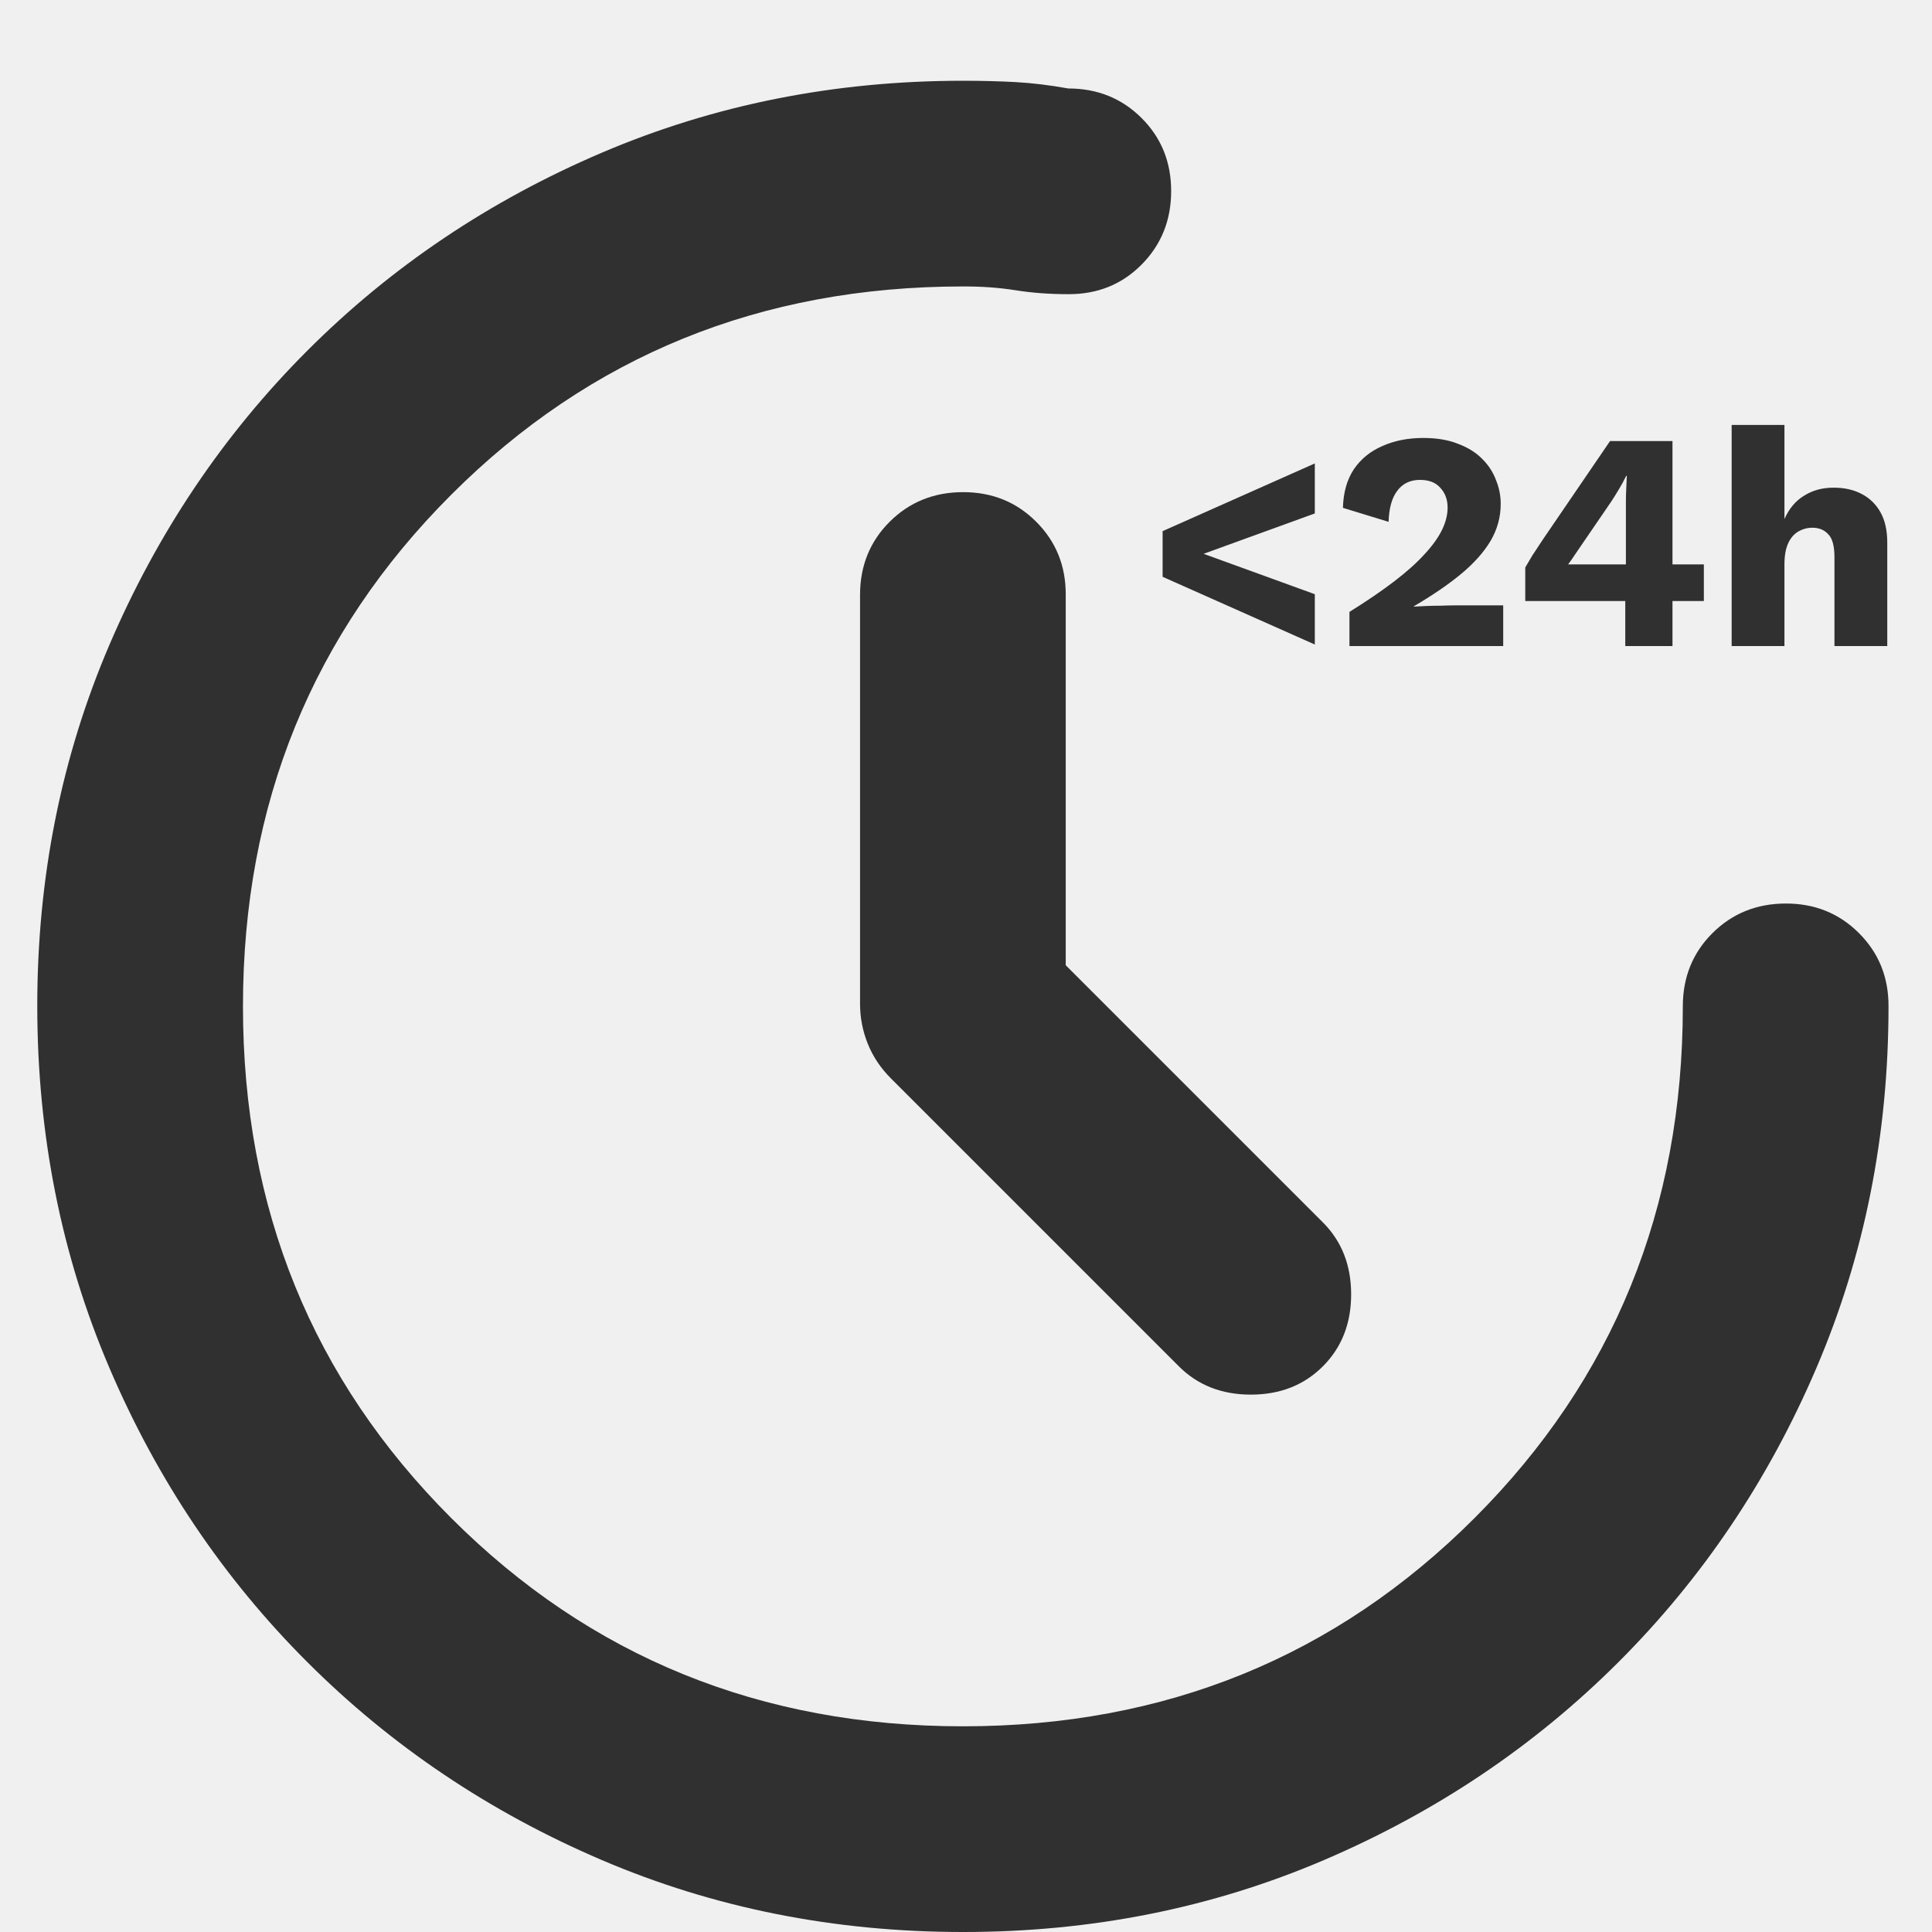
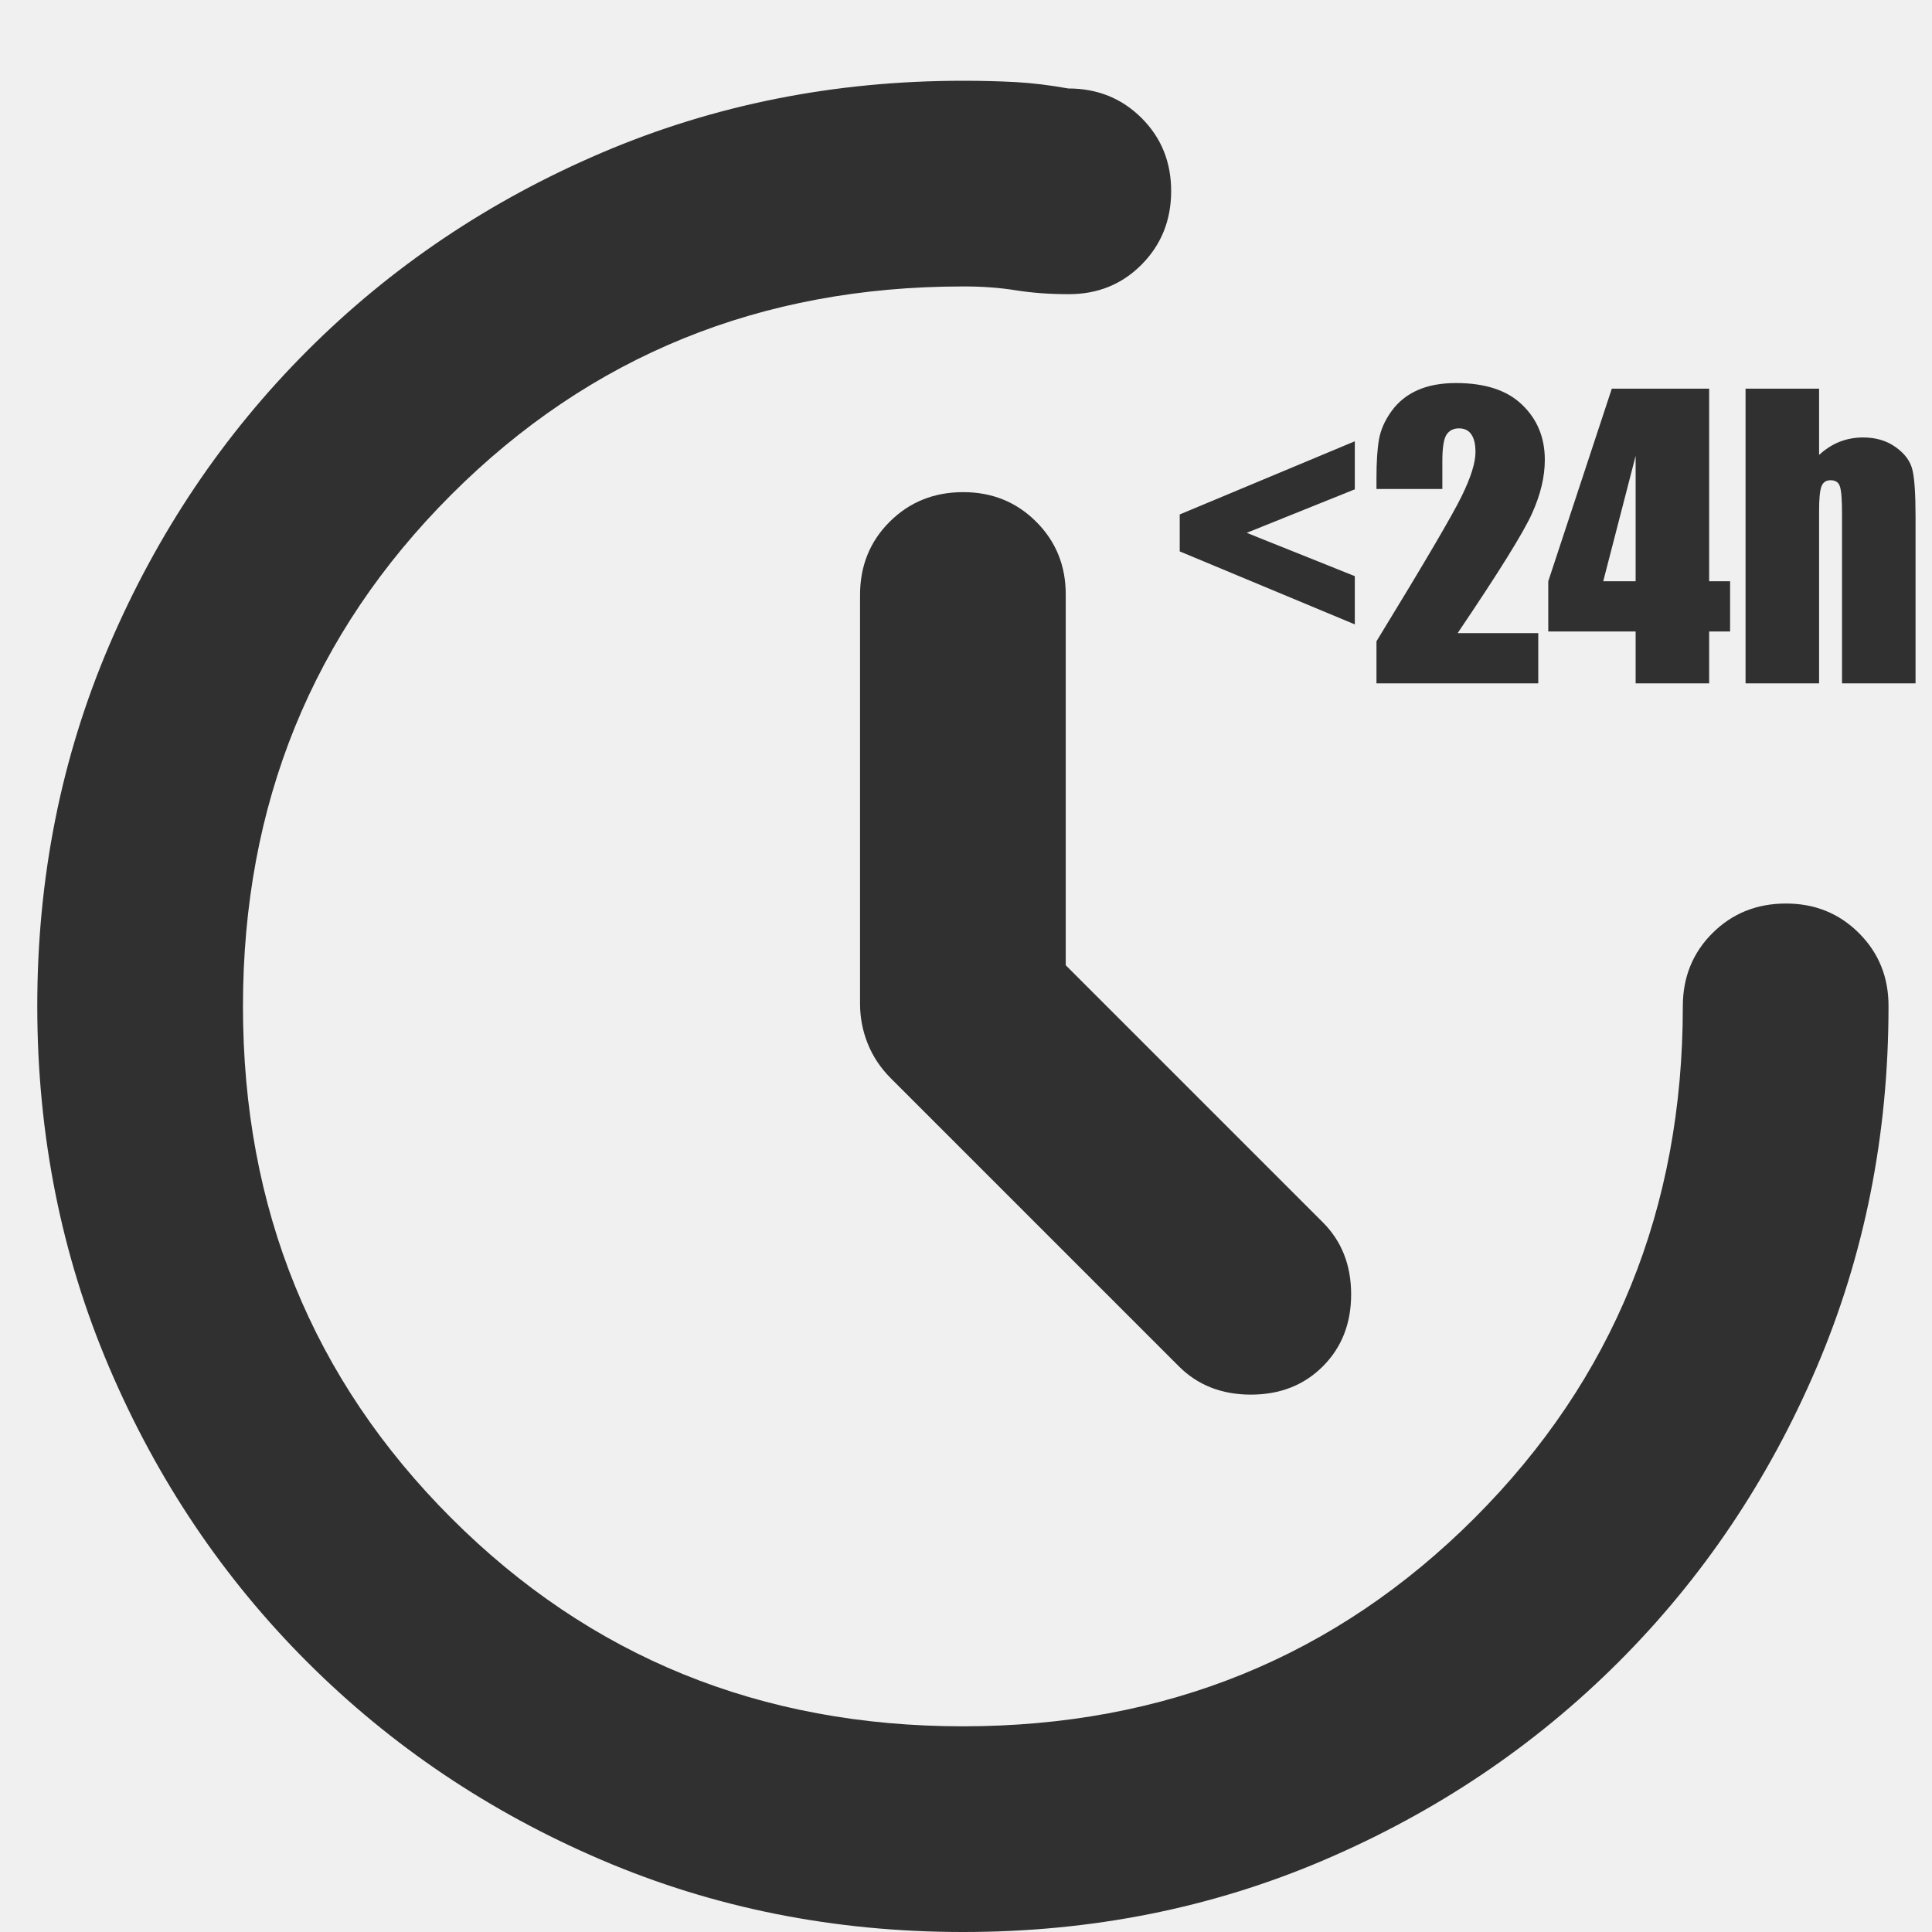
<svg xmlns="http://www.w3.org/2000/svg" width="311" height="311" viewBox="0 0 311 311" fill="none">
  <g clip-path="url(#clip0_143_2)">
    <path d="M171.555 155.378L212.944 196.767C215.979 199.802 217.497 203.665 217.497 208.356C217.497 213.046 215.979 216.909 212.944 219.944C209.909 222.98 206.046 224.497 201.355 224.497C196.665 224.497 192.802 222.98 189.767 219.944L143.411 173.589C141.755 171.933 140.514 170.074 139.686 168.01C138.858 165.946 138.444 163.805 138.444 161.586V95.778C138.444 91.087 140.034 87.158 143.212 83.99C146.391 80.823 150.32 79.233 155 79.222C159.68 79.211 163.614 80.8 166.804 83.99C169.994 87.18 171.577 91.109 171.555 95.778V155.378ZM155 311C134.305 311 114.924 307.137 96.857 299.411C78.789 291.685 62.99 281.062 49.458 267.542C35.927 254.021 25.304 238.222 17.589 220.143C9.874 202.064 6.011 182.683 6 162C5.989 141.317 9.852 121.936 17.589 103.857C25.326 85.778 35.949 69.979 49.458 56.458C62.968 42.938 78.767 32.315 96.857 24.589C114.947 16.863 134.328 13 155 13C158.035 13 160.866 13.072 163.493 13.215C166.12 13.359 168.945 13.701 171.969 14.242C176.66 14.242 180.595 15.831 183.773 19.01C186.952 22.188 188.536 26.117 188.525 30.797C188.514 35.477 186.924 39.412 183.757 42.601C180.589 45.791 176.66 47.375 171.969 47.353C168.934 47.353 166.103 47.143 163.476 46.724C160.85 46.304 158.024 46.1 155 46.111C122.441 46.111 94.986 57.286 72.636 79.636C50.286 101.986 39.111 129.441 39.111 162C39.111 194.559 50.286 222.014 72.636 244.364C94.986 266.714 122.441 277.889 155 277.889C187.559 277.889 215.014 266.714 237.364 244.364C259.714 222.014 270.889 194.559 270.889 162C270.889 157.309 272.478 153.38 275.657 150.212C278.835 147.045 282.765 145.455 287.444 145.444C292.124 145.433 296.059 147.023 299.248 150.212C302.438 153.402 304.022 157.331 304 162C304 182.694 300.137 202.081 292.411 220.16C284.685 238.238 274.062 254.032 260.541 267.542C247.021 281.051 231.222 291.674 213.143 299.411C195.064 307.148 175.683 311.011 155 311Z" fill="#303030" />
-     <path d="M211.65 103.75L187.15 92.85V85.5L211.65 74.6V82.65L193.75 89.15L211.65 95.65V103.75ZM217.225 104V98.5C220.058 96.733 222.475 95.083 224.475 93.55C226.475 92.017 228.091 90.567 229.325 89.2C230.591 87.833 231.525 86.533 232.125 85.3C232.725 84.067 233.025 82.867 233.025 81.7C233.025 80.433 232.641 79.383 231.875 78.55C231.141 77.683 230.041 77.25 228.575 77.25C227.008 77.25 225.791 77.833 224.925 79C224.058 80.133 223.591 81.8 223.525 84L216.175 81.75C216.241 79.283 216.825 77.217 217.925 75.55C219.058 73.883 220.591 72.633 222.525 71.8C224.458 70.933 226.658 70.5 229.125 70.5C231.291 70.5 233.158 70.817 234.725 71.45C236.325 72.05 237.625 72.867 238.625 73.9C239.625 74.9 240.358 76.033 240.825 77.3C241.325 78.533 241.575 79.8 241.575 81.1C241.575 83.233 241.025 85.233 239.925 87.1C238.825 88.933 237.225 90.717 235.125 92.45C233.058 94.15 230.541 95.867 227.575 97.6V97.65C228.141 97.617 228.808 97.583 229.575 97.55C230.341 97.517 231.141 97.5 231.975 97.5C232.808 97.467 233.558 97.45 234.225 97.45H241.975V104H217.225ZM261.625 104V96.75H245.525V91.35C245.825 90.817 246.208 90.167 246.675 89.4C247.175 88.633 247.758 87.75 248.425 86.75L259.175 71H269.225V90.85H274.275V96.75H269.225V104H261.625ZM252.425 90.85H261.725V80.85C261.725 80.183 261.742 79.5 261.775 78.8C261.808 78.067 261.842 77.333 261.875 76.6H261.775C261.442 77.3 261.042 78.033 260.575 78.8C260.142 79.533 259.725 80.2 259.325 80.8L253.475 89.35C253.308 89.617 253.142 89.867 252.975 90.1C252.808 90.333 252.625 90.583 252.425 90.85ZM278.749 104V68.4H287.249V83.55C287.983 81.883 289.033 80.633 290.399 79.8C291.766 78.933 293.349 78.5 295.149 78.5C296.883 78.5 298.383 78.833 299.649 79.5C300.949 80.167 301.966 81.15 302.699 82.45C303.433 83.75 303.799 85.383 303.799 87.35V104H295.299V89.7C295.299 87.9 294.966 86.667 294.299 86C293.666 85.3 292.816 84.95 291.749 84.95C290.949 84.95 290.199 85.15 289.499 85.55C288.799 85.95 288.249 86.583 287.849 87.45C287.449 88.317 287.249 89.45 287.249 90.85V104H278.749Z" fill="#303030" />
+     <path d="M218.088 100.508L189.904 88.76V82.812L218.088 71.035V78.769L200.686 85.772L218.088 92.744V100.508ZM247.619 101.914V110H221.574V103.232C229.289 90.615 233.869 82.812 235.314 79.824C236.779 76.816 237.512 74.473 237.512 72.793C237.512 71.504 237.287 70.547 236.838 69.922C236.408 69.277 235.744 68.955 234.846 68.955C233.947 68.955 233.273 69.307 232.824 70.01C232.395 70.713 232.18 72.109 232.18 74.199V78.711H221.574V76.982C221.574 74.326 221.711 72.236 221.984 70.713C222.258 69.17 222.932 67.656 224.006 66.172C225.08 64.688 226.477 63.565 228.195 62.803C229.914 62.041 231.975 61.66 234.377 61.66C239.084 61.66 242.639 62.832 245.041 65.176C247.463 67.5 248.674 70.449 248.674 74.023C248.674 76.738 247.99 79.609 246.623 82.637C245.275 85.664 241.281 92.09 234.641 101.914H247.619ZM275.129 62.568V93.564H278.498V101.65H275.129V110H263.293V101.65H249.23V93.564L259.455 62.568H275.129ZM263.293 93.564V73.379L258.078 93.564H263.293ZM292.824 62.568V73.232C293.84 72.295 294.934 71.592 296.105 71.123C297.297 70.654 298.566 70.42 299.914 70.42C301.984 70.42 303.742 70.947 305.188 72.002C306.652 73.057 307.541 74.277 307.854 75.664C308.186 77.031 308.352 79.541 308.352 83.193V110H296.516V82.637C296.516 80.371 296.398 78.916 296.164 78.272C295.949 77.627 295.451 77.305 294.67 77.305C293.947 77.305 293.459 77.637 293.205 78.301C292.951 78.965 292.824 80.283 292.824 82.256V110H280.988V62.568H292.824Z" fill="#303030" />
  </g>
  <defs>
    <clipPath id="clip0_143_2">
      <rect width="311" height="311" fill="white" />
    </clipPath>
  </defs>
</svg>
